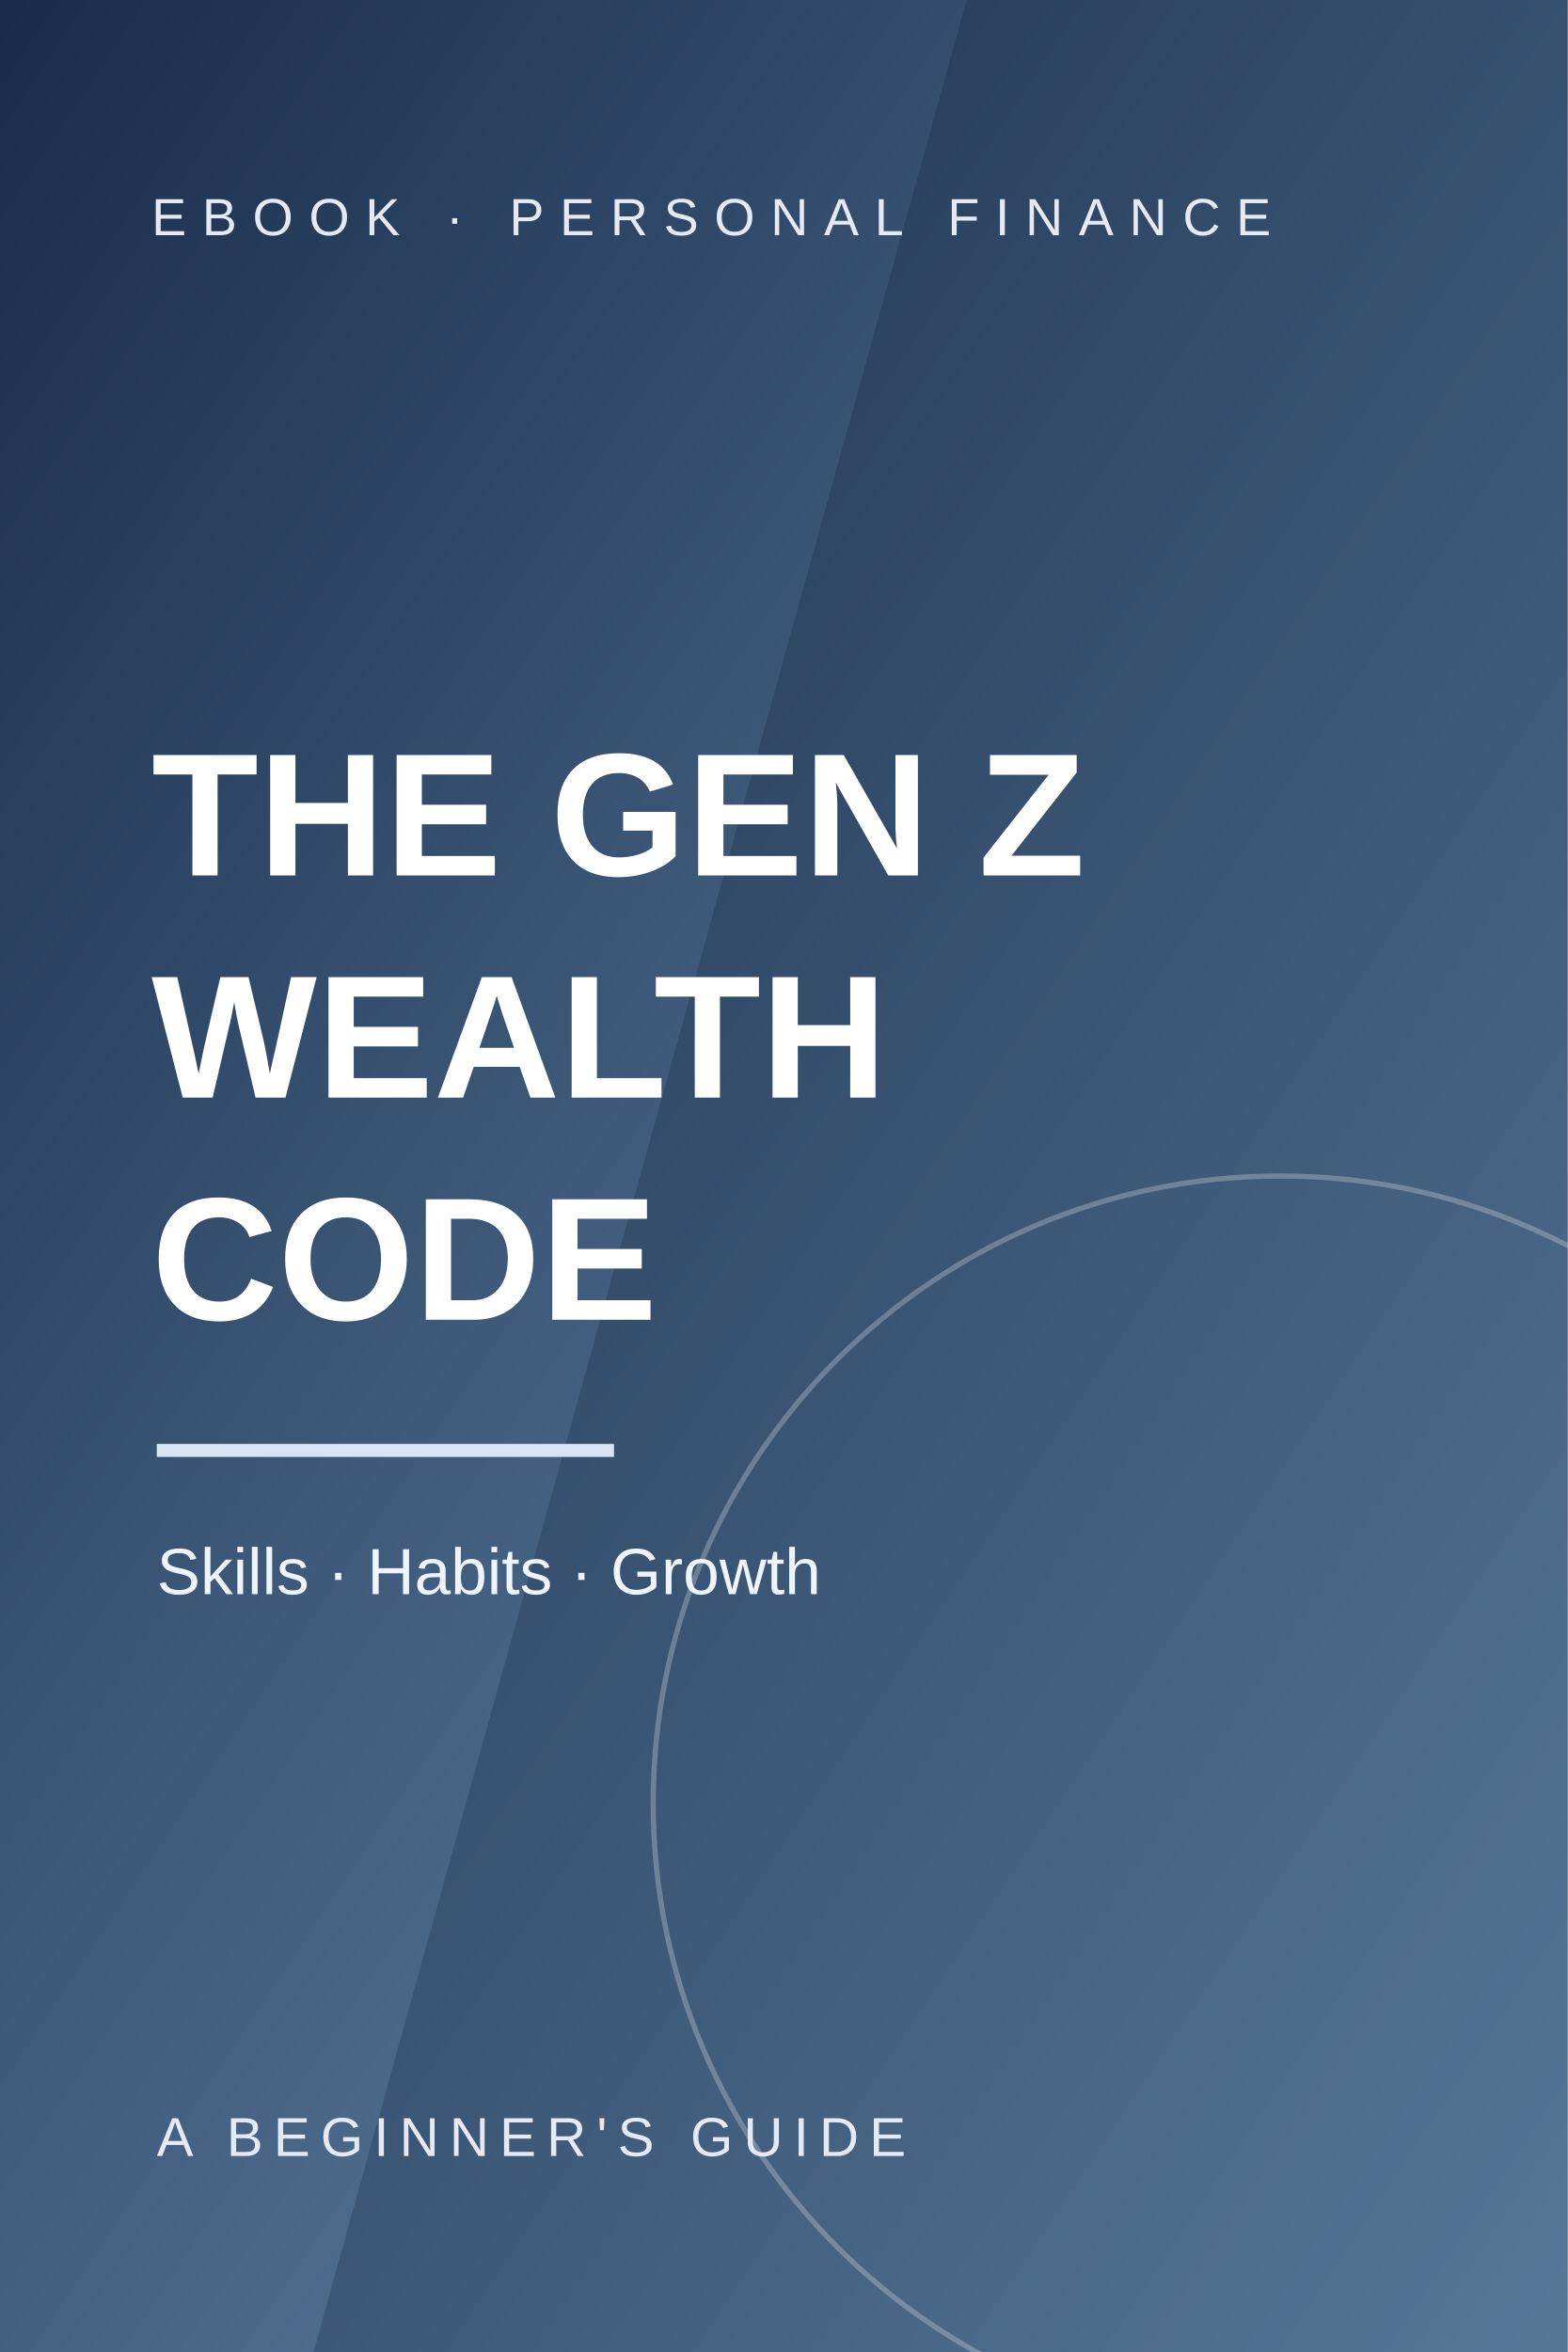
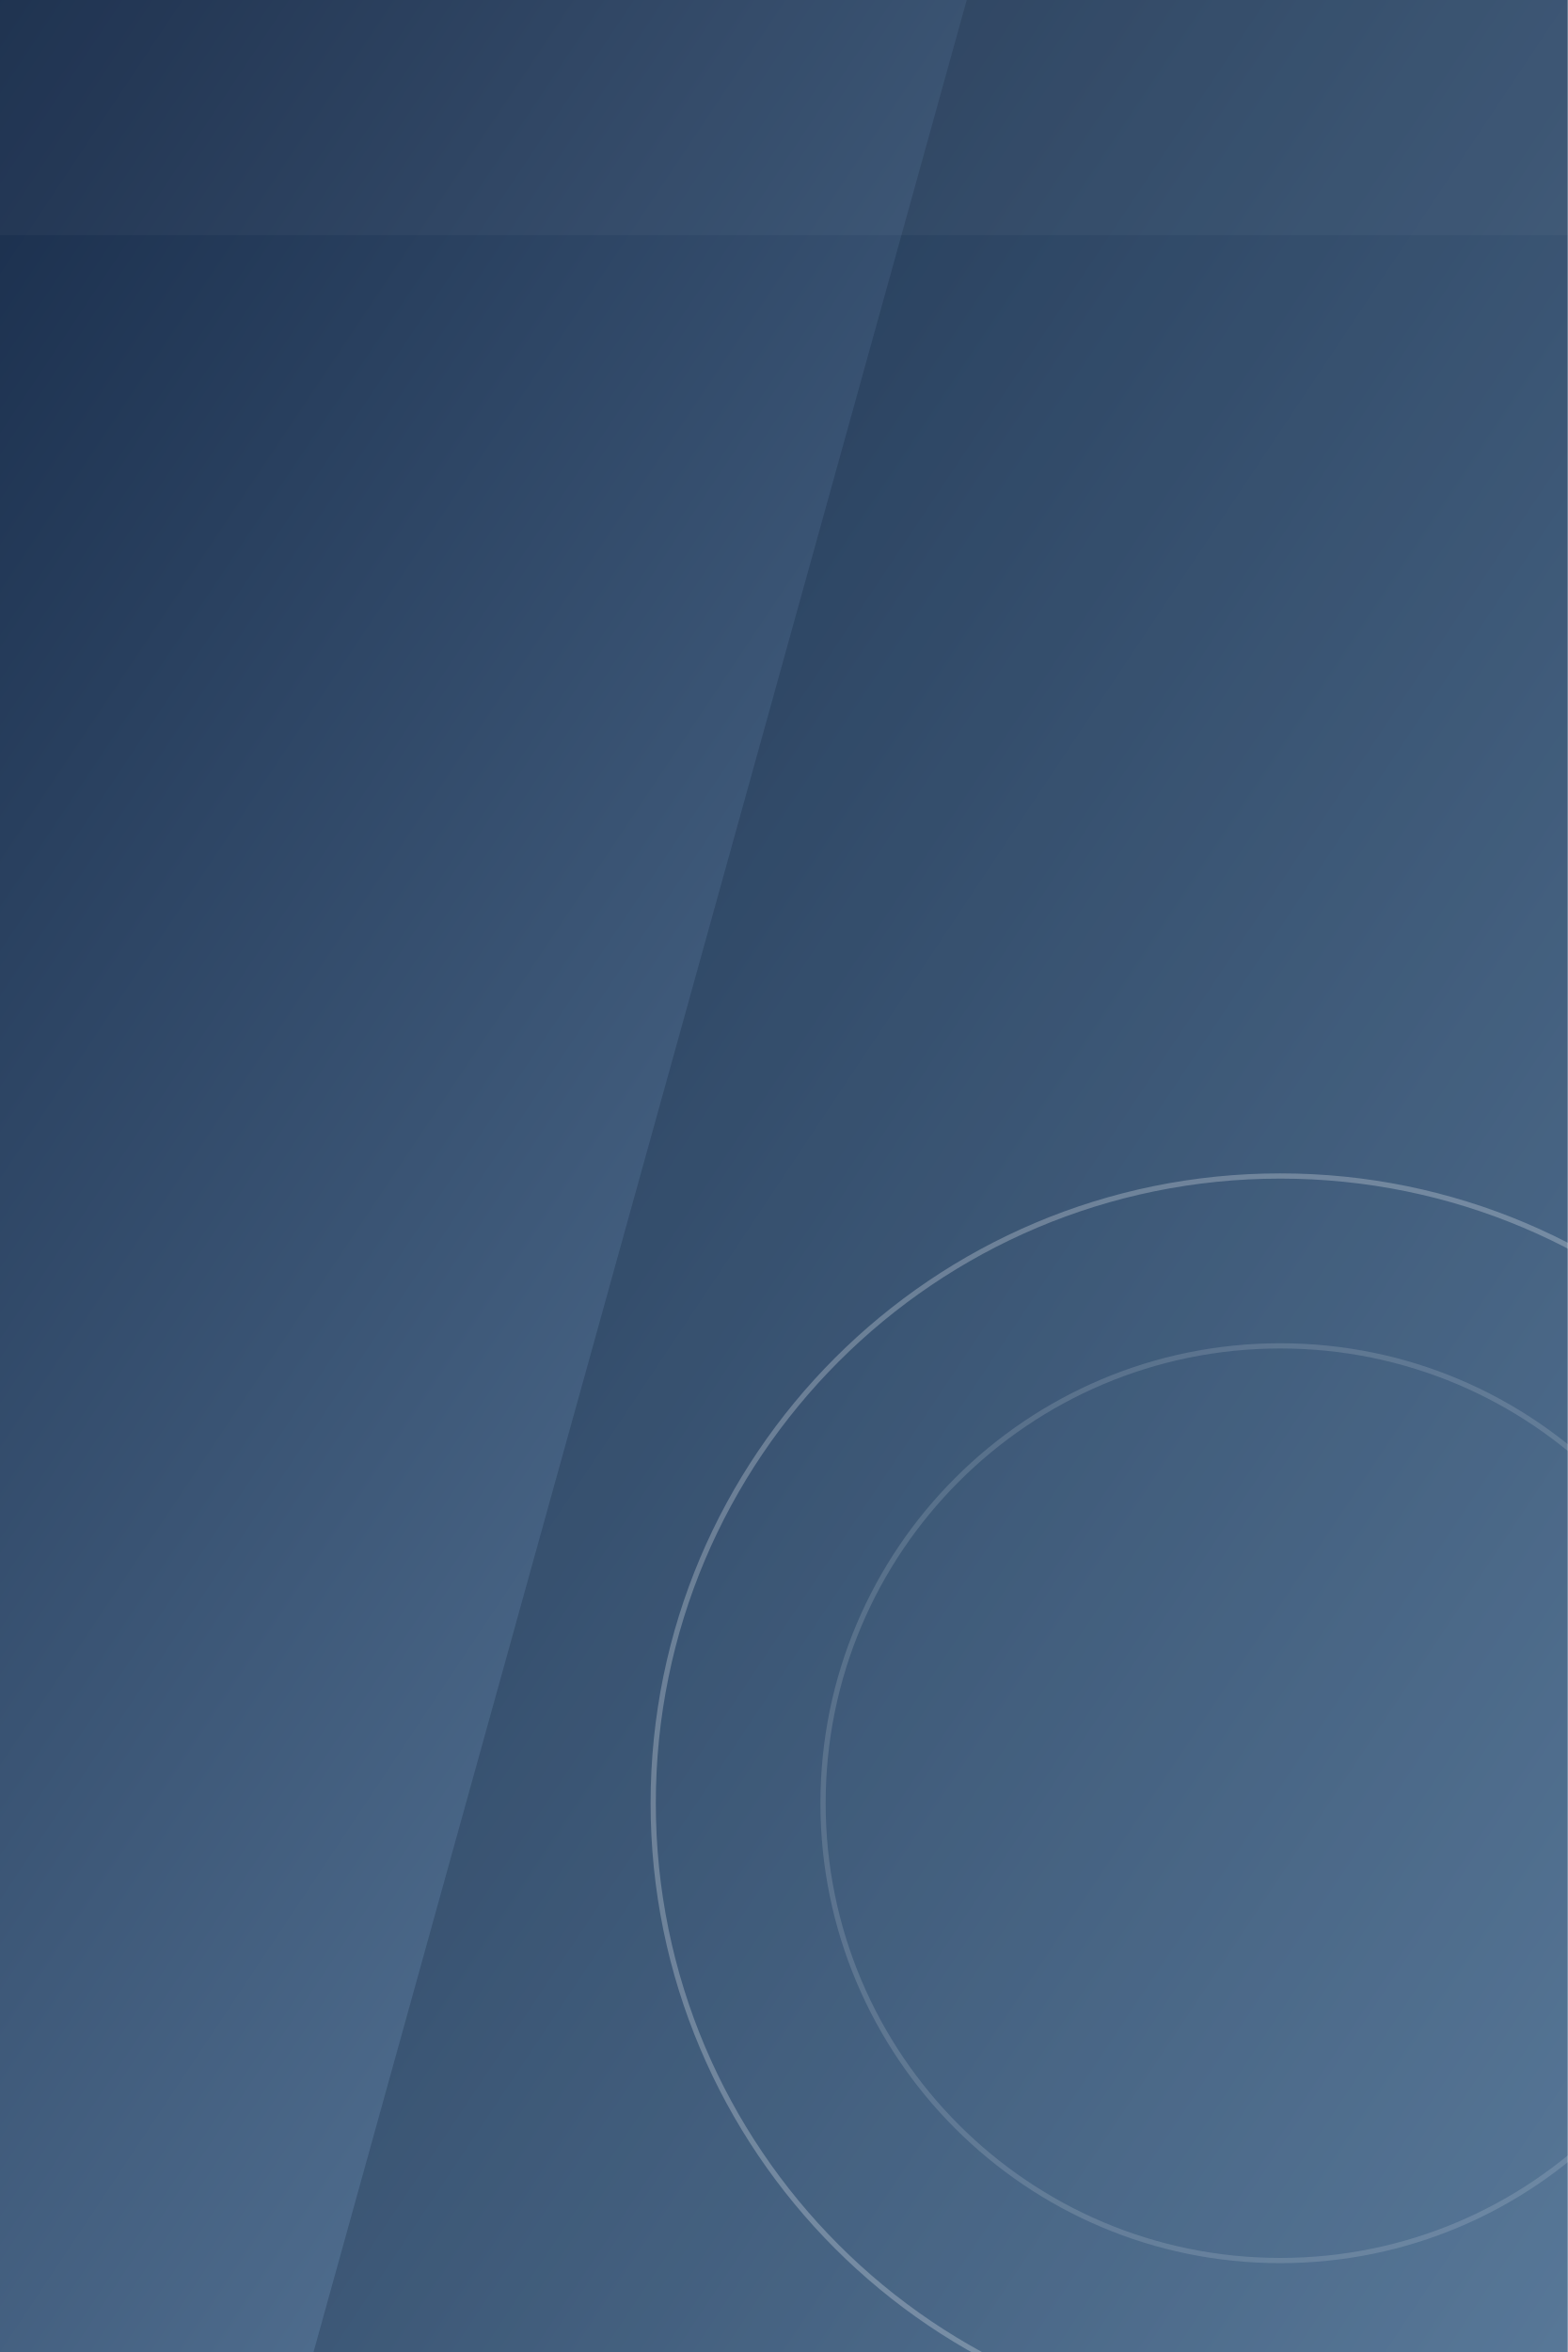
<svg xmlns="http://www.w3.org/2000/svg" viewBox="0 0 600 900">
  <defs>
    <linearGradient id="g" x1="0" y1="0" x2="1" y2="1">
      <stop stop-color="#182c4a" />
      <stop offset="1" stop-color="#7195b8" />
    </linearGradient>
  </defs>
  <rect width="600" height="900" fill="url(#g)" />
  <path d="M370 0 L600 0 600 900 120 900Z" fill="#0c1f38" opacity=".25" />
  <circle cx="490" cy="690" r="240" fill="none" stroke="#fff" stroke-opacity=".25" stroke-width="2" />
-   <text x="58" y="90" fill="#e4e9f3" font-family="Arial" font-size="20" letter-spacing="6">EBOOK · PERSONAL FINANCE</text>
-   <text x="58" y="335" fill="#fff" font-family="Arial" font-size="67" font-weight="800">THE GEN Z</text>
-   <text x="58" y="420" fill="#fff" font-family="Arial" font-size="67" font-weight="800">WEALTH</text>
-   <text x="58" y="505" fill="#fff" font-family="Arial" font-size="67" font-weight="800">CODE</text>
-   <path d="M60 555 H235" stroke="#d8e5f3" stroke-width="5" />
-   <text x="60" y="610" fill="#eef4fb" font-family="Arial" font-size="25">Skills · Habits · Growth</text>
-   <text x="60" y="825" fill="#e4e9f3" font-family="Arial" font-size="21" letter-spacing="4">A BEGINNER'S GUIDE</text>
+   <circle cx="490" cy="690" r="175" fill="none" stroke="#fff" stroke-opacity=".14" stroke-width="2" />
+   <path d="M0 0H600V90H0Z" fill="#fff" opacity=".035" />
</svg>
